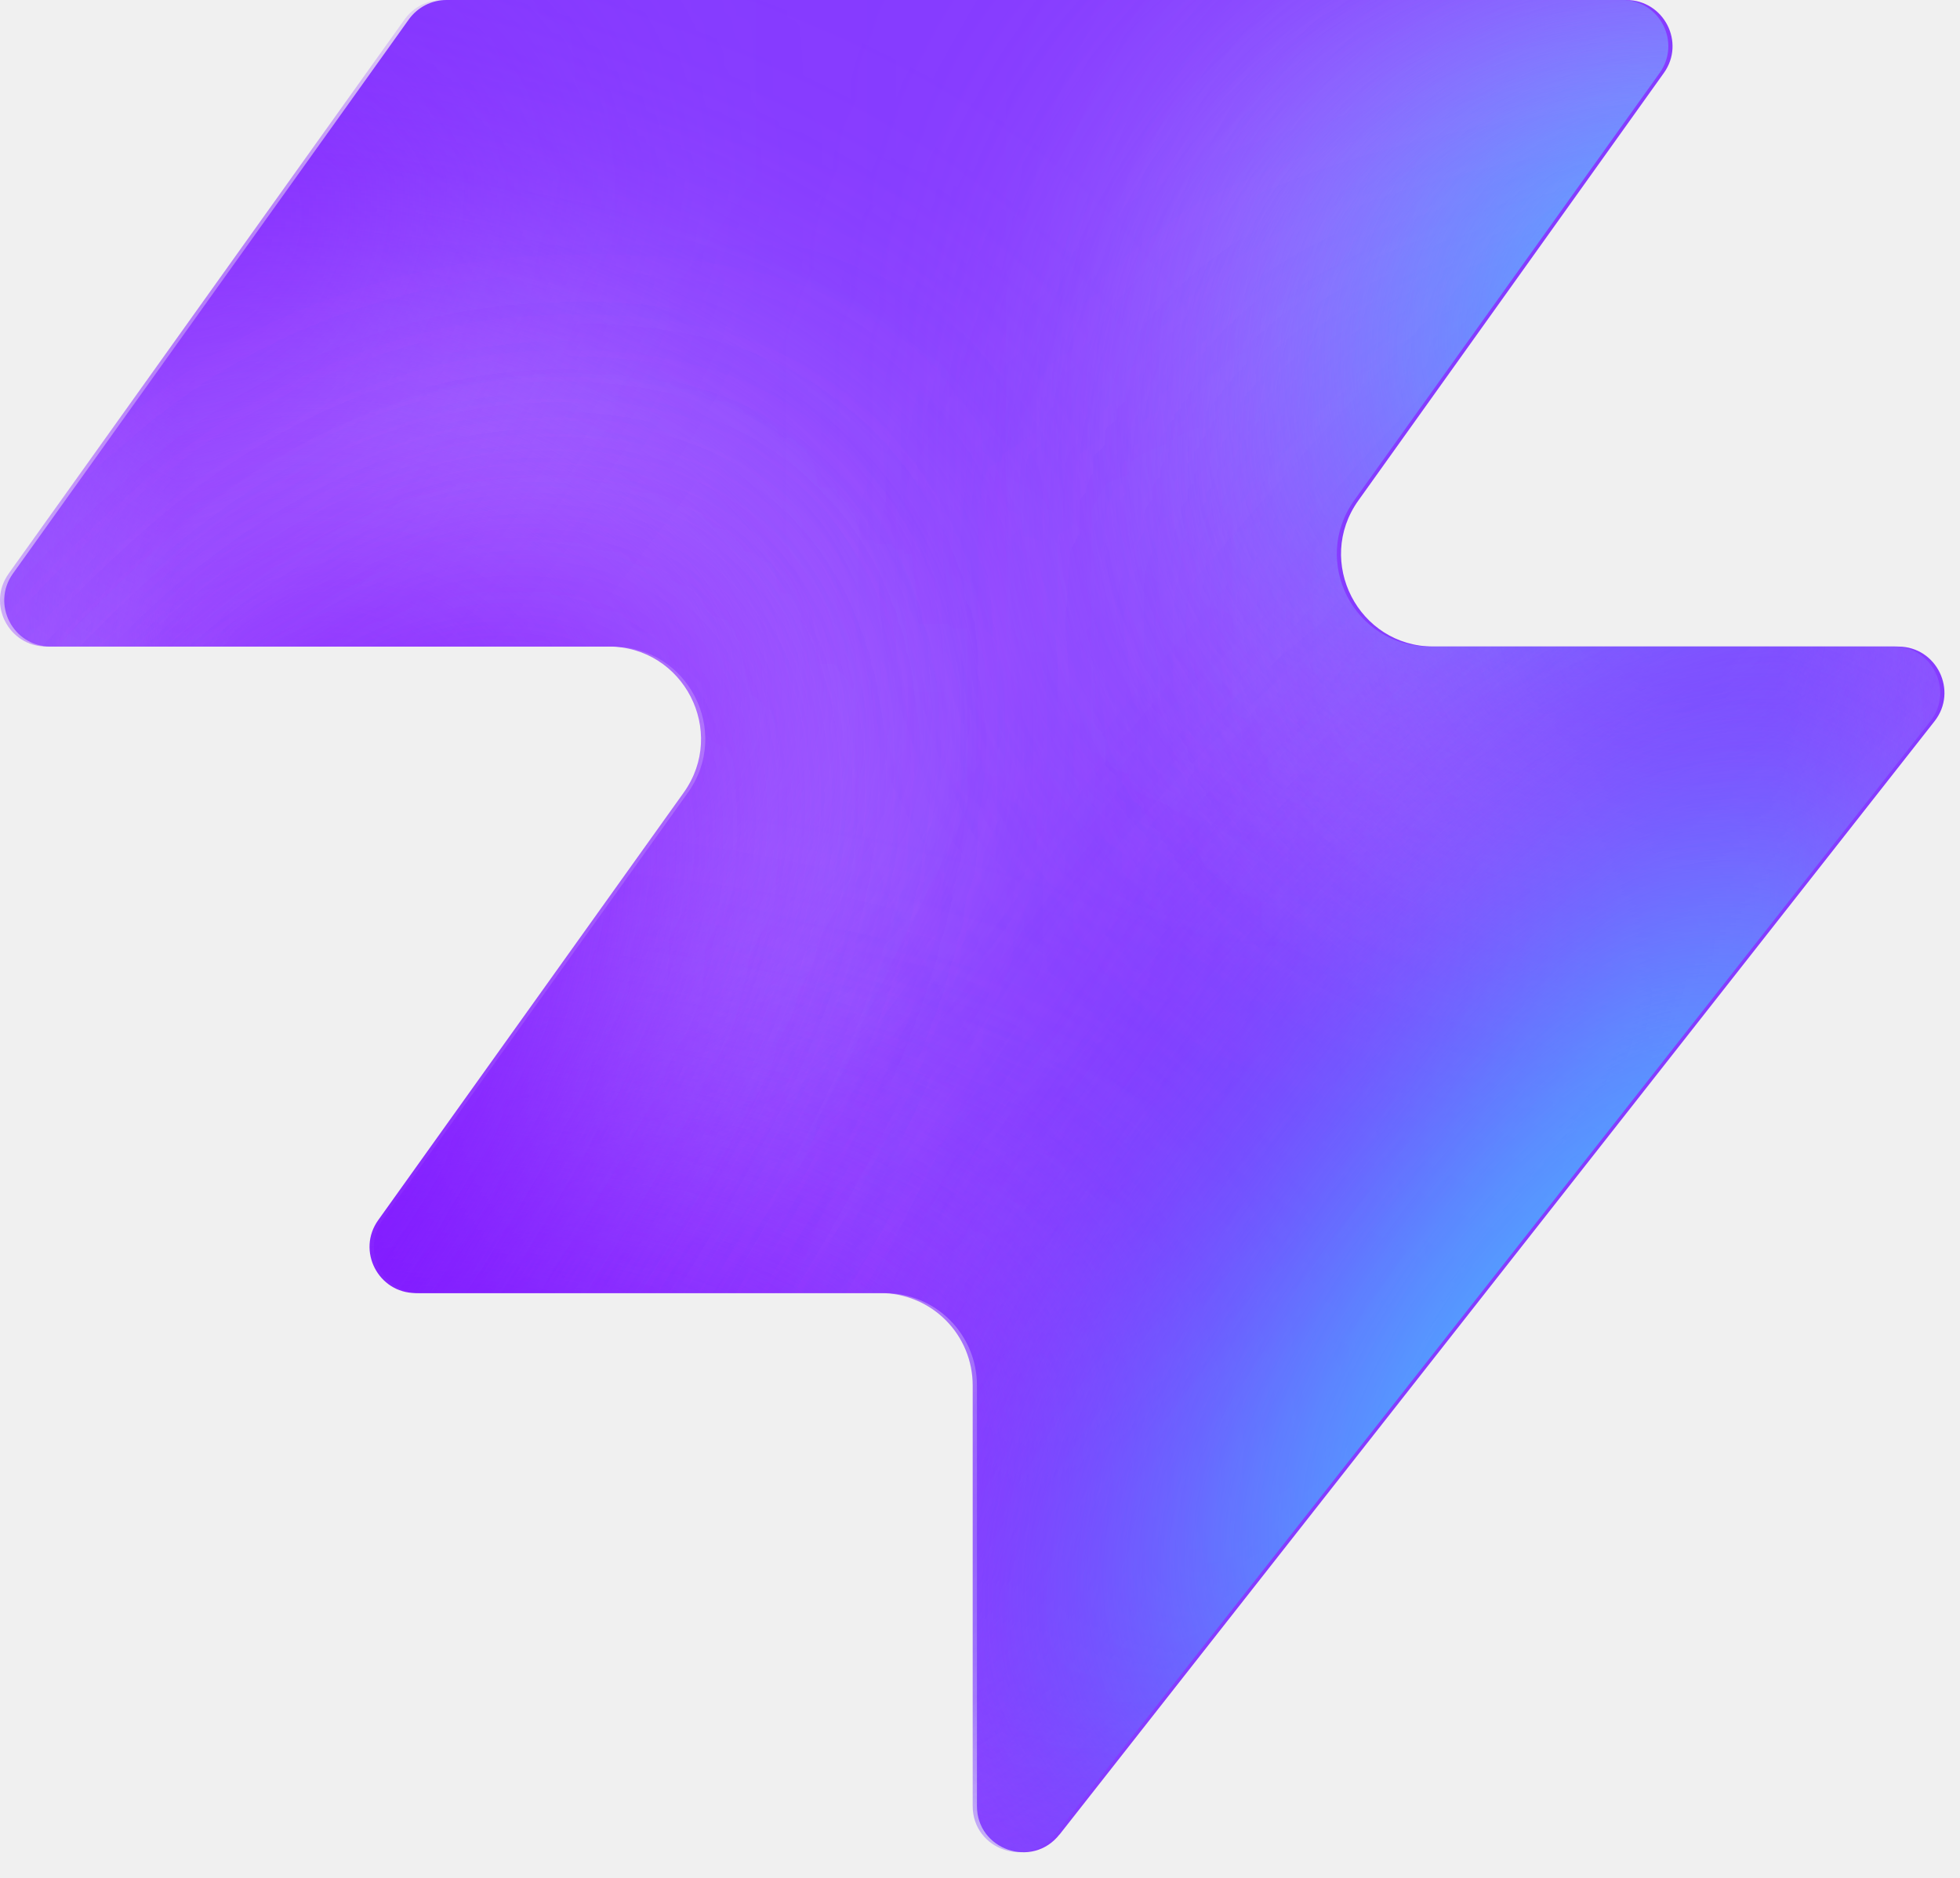
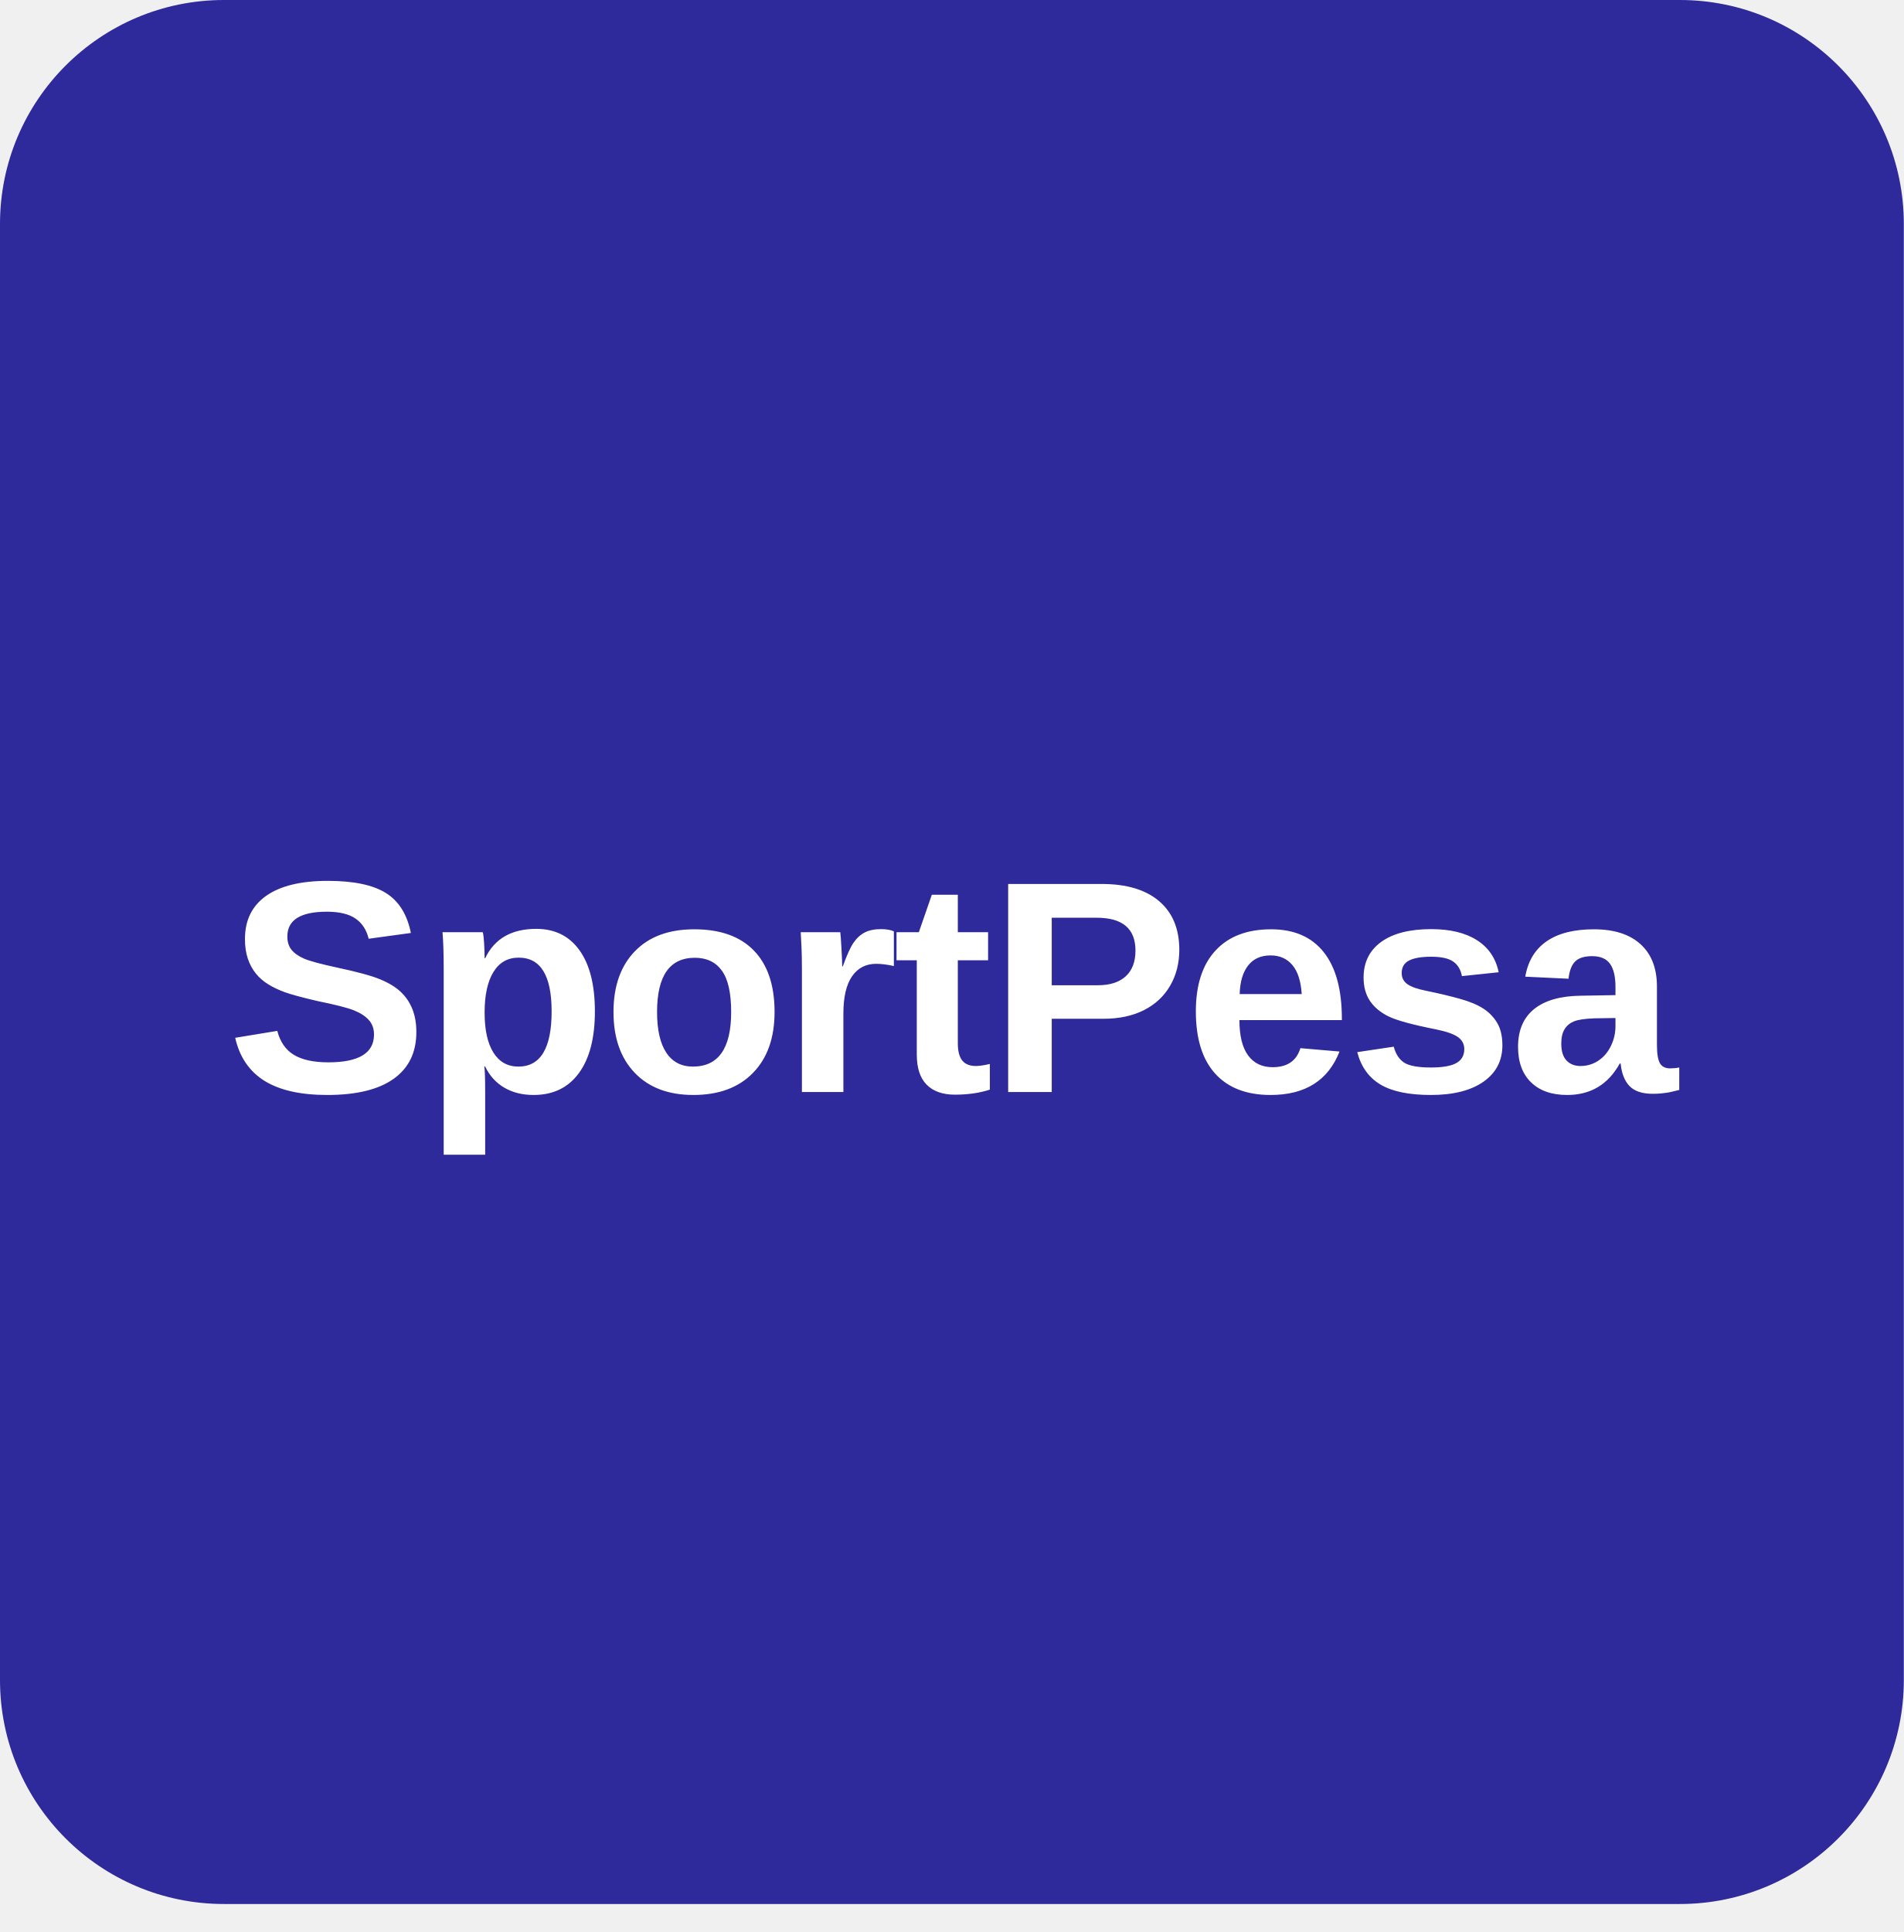
- <svg xmlns="http://www.w3.org/2000/svg" width="48" height="46" fill="none" viewBox="0 0 48 46">
-   <path fill="#863bff" d="M25.946 44.938c-.664.845-2.021.375-2.021-.698V33.937a2.26 2.26 0 0 0-2.262-2.262H10.287c-.92 0-1.456-1.04-.92-1.788l7.48-10.471c1.07-1.497 0-3.578-1.842-3.578H1.237c-.92 0-1.456-1.04-.92-1.788L10.013.474c.214-.297.556-.474.92-.474h28.894c.92 0 1.456 1.04.92 1.788l-7.48 10.471c-1.07 1.498 0 3.579 1.842 3.579h11.377c.943 0 1.473 1.088.89 1.83L25.947 44.94z" style="fill:#863bff;fill:color(display-p3 .525 .23 1);fill-opacity:1" />
-   <mask id="a" width="48" height="46" x="0" y="0" maskUnits="userSpaceOnUse" style="mask-type:alpha">
-     <path fill="#000" d="M25.842 44.938c-.664.844-2.021.375-2.021-.698V33.937a2.26 2.26 0 0 0-2.262-2.262H10.183c-.92 0-1.456-1.04-.92-1.788l7.48-10.471c1.07-1.498 0-3.579-1.842-3.579H1.133c-.92 0-1.456-1.04-.92-1.787L9.91.473c.214-.297.556-.474.92-.474h28.894c.92 0 1.456 1.04.92 1.788l-7.48 10.471c-1.07 1.498 0 3.578 1.842 3.578h11.377c.943 0 1.473 1.088.89 1.832L25.843 44.94z" style="fill:#000;fill-opacity:1" />
-   </mask>
-   <g mask="url(#a)">
-     <g filter="url(#b)">
-       <ellipse cx="5.508" cy="14.704" fill="#ede6ff" rx="5.508" ry="14.704" style="fill:#ede6ff;fill:color(display-p3 .927 .903 1);fill-opacity:1" transform="matrix(.00324 1 1 -.00324 -4.47 31.516)" />
-     </g>
-     <g filter="url(#c)">
-       <ellipse cx="10.399" cy="29.851" fill="#ede6ff" rx="10.399" ry="29.851" style="fill:#ede6ff;fill:color(display-p3 .927 .903 1);fill-opacity:1" transform="matrix(.00324 1 1 -.00324 -39.328 7.883)" />
-     </g>
-     <g filter="url(#d)">
-       <ellipse cx="5.508" cy="30.487" fill="#7e14ff" rx="5.508" ry="30.487" style="fill:#7e14ff;fill:color(display-p3 .492 .077 1);fill-opacity:1" transform="rotate(89.814 -25.913 -14.639)scale(1 -1)" />
-     </g>
-     <g filter="url(#e)">
-       <ellipse cx="5.508" cy="30.599" fill="#7e14ff" rx="5.508" ry="30.599" style="fill:#7e14ff;fill:color(display-p3 .492 .077 1);fill-opacity:1" transform="rotate(89.814 -32.644 -3.334)scale(1 -1)" />
-     </g>
-     <g filter="url(#f)">
-       <ellipse cx="5.508" cy="30.599" fill="#7e14ff" rx="5.508" ry="30.599" style="fill:#7e14ff;fill:color(display-p3 .492 .077 1);fill-opacity:1" transform="matrix(.00324 1 1 -.00324 -34.34 30.47)" />
-     </g>
-     <g filter="url(#g)">
-       <ellipse cx="14.072" cy="22.078" fill="#ede6ff" rx="14.072" ry="22.078" style="fill:#ede6ff;fill:color(display-p3 .927 .903 1);fill-opacity:1" transform="rotate(93.35 24.506 48.493)scale(-1 1)" />
-     </g>
-     <g filter="url(#h)">
-       <ellipse cx="3.47" cy="21.501" fill="#7e14ff" rx="3.47" ry="21.501" style="fill:#7e14ff;fill:color(display-p3 .492 .077 1);fill-opacity:1" transform="rotate(89.009 28.708 47.59)scale(-1 1)" />
-     </g>
-     <g filter="url(#i)">
-       <ellipse cx="3.47" cy="21.501" fill="#7e14ff" rx="3.47" ry="21.501" style="fill:#7e14ff;fill:color(display-p3 .492 .077 1);fill-opacity:1" transform="rotate(89.009 28.708 47.59)scale(-1 1)" />
-     </g>
-     <g filter="url(#j)">
-       <ellipse cx=".387" cy="8.972" fill="#7e14ff" rx="4.407" ry="29.108" style="fill:#7e14ff;fill:color(display-p3 .492 .077 1);fill-opacity:1" transform="rotate(39.51 .387 8.972)" />
-     </g>
-     <g filter="url(#k)">
-       <ellipse cx="47.523" cy="-6.092" fill="#7e14ff" rx="4.407" ry="29.108" style="fill:#7e14ff;fill:color(display-p3 .492 .077 1);fill-opacity:1" transform="rotate(37.892 47.523 -6.092)" />
-     </g>
-     <g filter="url(#l)">
-       <ellipse cx="41.412" cy="6.333" fill="#47bfff" rx="5.971" ry="9.665" style="fill:#47bfff;fill:color(display-p3 .28 .748 1);fill-opacity:1" transform="rotate(37.892 41.412 6.333)" />
-     </g>
-     <g filter="url(#m)">
-       <ellipse cx="-1.879" cy="38.332" fill="#7e14ff" rx="4.407" ry="29.108" style="fill:#7e14ff;fill:color(display-p3 .492 .077 1);fill-opacity:1" transform="rotate(37.892 -1.88 38.332)" />
-     </g>
-     <g filter="url(#n)">
-       <ellipse cx="-1.879" cy="38.332" fill="#7e14ff" rx="4.407" ry="29.108" style="fill:#7e14ff;fill:color(display-p3 .492 .077 1);fill-opacity:1" transform="rotate(37.892 -1.88 38.332)" />
-     </g>
-     <g filter="url(#o)">
-       <ellipse cx="35.651" cy="29.907" fill="#7e14ff" rx="4.407" ry="29.108" style="fill:#7e14ff;fill:color(display-p3 .492 .077 1);fill-opacity:1" transform="rotate(37.892 35.651 29.907)" />
-     </g>
-     <g filter="url(#p)">
-       <ellipse cx="38.418" cy="32.4" fill="#47bfff" rx="5.971" ry="15.297" style="fill:#47bfff;fill:color(display-p3 .28 .748 1);fill-opacity:1" transform="rotate(37.892 38.418 32.4)" />
-     </g>
-   </g>
+ <svg xmlns="http://www.w3.org/2000/svg" width="100%" viewBox="0 0 680 690">
  <defs>
-     <filter id="b" width="60.045" height="41.654" x="-19.77" y="16.149" color-interpolation-filters="sRGB" filterUnits="userSpaceOnUse">
-       <feFlood flood-opacity="0" result="BackgroundImageFix" />
-       <feBlend in="SourceGraphic" in2="BackgroundImageFix" result="shape" />
-       <feGaussianBlur result="effect1_foregroundBlur_2002_17158" stdDeviation="7.659" />
-     </filter>
-     <filter id="c" width="90.34" height="51.437" x="-54.613" y="-7.533" color-interpolation-filters="sRGB" filterUnits="userSpaceOnUse">
-       <feFlood flood-opacity="0" result="BackgroundImageFix" />
-       <feBlend in="SourceGraphic" in2="BackgroundImageFix" result="shape" />
-       <feGaussianBlur result="effect1_foregroundBlur_2002_17158" stdDeviation="7.659" />
-     </filter>
-     <filter id="d" width="79.355" height="29.4" x="-49.64" y="2.03" color-interpolation-filters="sRGB" filterUnits="userSpaceOnUse">
-       <feFlood flood-opacity="0" result="BackgroundImageFix" />
-       <feBlend in="SourceGraphic" in2="BackgroundImageFix" result="shape" />
-       <feGaussianBlur result="effect1_foregroundBlur_2002_17158" stdDeviation="4.596" />
-     </filter>
-     <filter id="e" width="79.579" height="29.4" x="-45.045" y="20.029" color-interpolation-filters="sRGB" filterUnits="userSpaceOnUse">
-       <feFlood flood-opacity="0" result="BackgroundImageFix" />
-       <feBlend in="SourceGraphic" in2="BackgroundImageFix" result="shape" />
-       <feGaussianBlur result="effect1_foregroundBlur_2002_17158" stdDeviation="4.596" />
-     </filter>
-     <filter id="f" width="79.579" height="29.4" x="-43.513" y="21.178" color-interpolation-filters="sRGB" filterUnits="userSpaceOnUse">
-       <feFlood flood-opacity="0" result="BackgroundImageFix" />
-       <feBlend in="SourceGraphic" in2="BackgroundImageFix" result="shape" />
-       <feGaussianBlur result="effect1_foregroundBlur_2002_17158" stdDeviation="4.596" />
-     </filter>
-     <filter id="g" width="74.749" height="58.852" x="15.756" y="-17.901" color-interpolation-filters="sRGB" filterUnits="userSpaceOnUse">
-       <feFlood flood-opacity="0" result="BackgroundImageFix" />
-       <feBlend in="SourceGraphic" in2="BackgroundImageFix" result="shape" />
-       <feGaussianBlur result="effect1_foregroundBlur_2002_17158" stdDeviation="7.659" />
-     </filter>
-     <filter id="h" width="61.377" height="25.362" x="23.548" y="2.284" color-interpolation-filters="sRGB" filterUnits="userSpaceOnUse">
-       <feFlood flood-opacity="0" result="BackgroundImageFix" />
-       <feBlend in="SourceGraphic" in2="BackgroundImageFix" result="shape" />
-       <feGaussianBlur result="effect1_foregroundBlur_2002_17158" stdDeviation="4.596" />
-     </filter>
-     <filter id="i" width="61.377" height="25.362" x="23.548" y="2.284" color-interpolation-filters="sRGB" filterUnits="userSpaceOnUse">
-       <feFlood flood-opacity="0" result="BackgroundImageFix" />
-       <feBlend in="SourceGraphic" in2="BackgroundImageFix" result="shape" />
-       <feGaussianBlur result="effect1_foregroundBlur_2002_17158" stdDeviation="4.596" />
-     </filter>
-     <filter id="j" width="56.045" height="63.649" x="-27.636" y="-22.853" color-interpolation-filters="sRGB" filterUnits="userSpaceOnUse">
-       <feFlood flood-opacity="0" result="BackgroundImageFix" />
-       <feBlend in="SourceGraphic" in2="BackgroundImageFix" result="shape" />
-       <feGaussianBlur result="effect1_foregroundBlur_2002_17158" stdDeviation="4.596" />
-     </filter>
-     <filter id="k" width="54.814" height="64.646" x="20.116" y="-38.415" color-interpolation-filters="sRGB" filterUnits="userSpaceOnUse">
-       <feFlood flood-opacity="0" result="BackgroundImageFix" />
-       <feBlend in="SourceGraphic" in2="BackgroundImageFix" result="shape" />
-       <feGaussianBlur result="effect1_foregroundBlur_2002_17158" stdDeviation="4.596" />
-     </filter>
-     <filter id="l" width="33.541" height="35.313" x="24.641" y="-11.323" color-interpolation-filters="sRGB" filterUnits="userSpaceOnUse">
-       <feFlood flood-opacity="0" result="BackgroundImageFix" />
-       <feBlend in="SourceGraphic" in2="BackgroundImageFix" result="shape" />
-       <feGaussianBlur result="effect1_foregroundBlur_2002_17158" stdDeviation="4.596" />
-     </filter>
-     <filter id="m" width="54.814" height="64.646" x="-29.286" y="6.009" color-interpolation-filters="sRGB" filterUnits="userSpaceOnUse">
-       <feFlood flood-opacity="0" result="BackgroundImageFix" />
-       <feBlend in="SourceGraphic" in2="BackgroundImageFix" result="shape" />
-       <feGaussianBlur result="effect1_foregroundBlur_2002_17158" stdDeviation="4.596" />
-     </filter>
-     <filter id="n" width="54.814" height="64.646" x="-29.286" y="6.009" color-interpolation-filters="sRGB" filterUnits="userSpaceOnUse">
-       <feFlood flood-opacity="0" result="BackgroundImageFix" />
-       <feBlend in="SourceGraphic" in2="BackgroundImageFix" result="shape" />
-       <feGaussianBlur result="effect1_foregroundBlur_2002_17158" stdDeviation="4.596" />
-     </filter>
-     <filter id="o" width="54.814" height="64.646" x="8.244" y="-2.416" color-interpolation-filters="sRGB" filterUnits="userSpaceOnUse">
-       <feFlood flood-opacity="0" result="BackgroundImageFix" />
-       <feBlend in="SourceGraphic" in2="BackgroundImageFix" result="shape" />
-       <feGaussianBlur result="effect1_foregroundBlur_2002_17158" stdDeviation="4.596" />
-     </filter>
-     <filter id="p" width="39.409" height="43.623" x="18.713" y="10.588" color-interpolation-filters="sRGB" filterUnits="userSpaceOnUse">
-       <feFlood flood-opacity="0" result="BackgroundImageFix" />
-       <feBlend in="SourceGraphic" in2="BackgroundImageFix" result="shape" />
-       <feGaussianBlur result="effect1_foregroundBlur_2002_17158" stdDeviation="4.596" />
-     </filter>
+     
  </defs>
+   <rect width="680" height="680" fill="#2E2A9B" rx="80" style="fill:rgb(46, 42, 155);stroke:none;color:rgb(255, 255, 255);stroke-width:1px;stroke-linecap:butt;stroke-linejoin:miter;opacity:1;font-family:&quot;Anthropic Sans&quot;, -apple-system, BlinkMacSystemFont, &quot;Segoe UI&quot;, sans-serif;font-size:16px;font-weight:400;text-anchor:start;dominant-baseline:auto" />
+   <text x="340" y="390" fill="#FFFFFF" text-anchor="middle" letter-spacing="-2" style="fill:rgb(255, 255, 255);stroke:none;color:rgb(255, 255, 255);stroke-width:1px;stroke-linecap:butt;stroke-linejoin:miter;opacity:1;font-family:&quot;Trebuchet MS&quot;, &quot;Arial Rounded MT Bold&quot;, Arial, sans-serif;font-size:108px;font-weight:700;text-anchor:middle;dominant-baseline:auto">SportPesa</text>
</svg>
